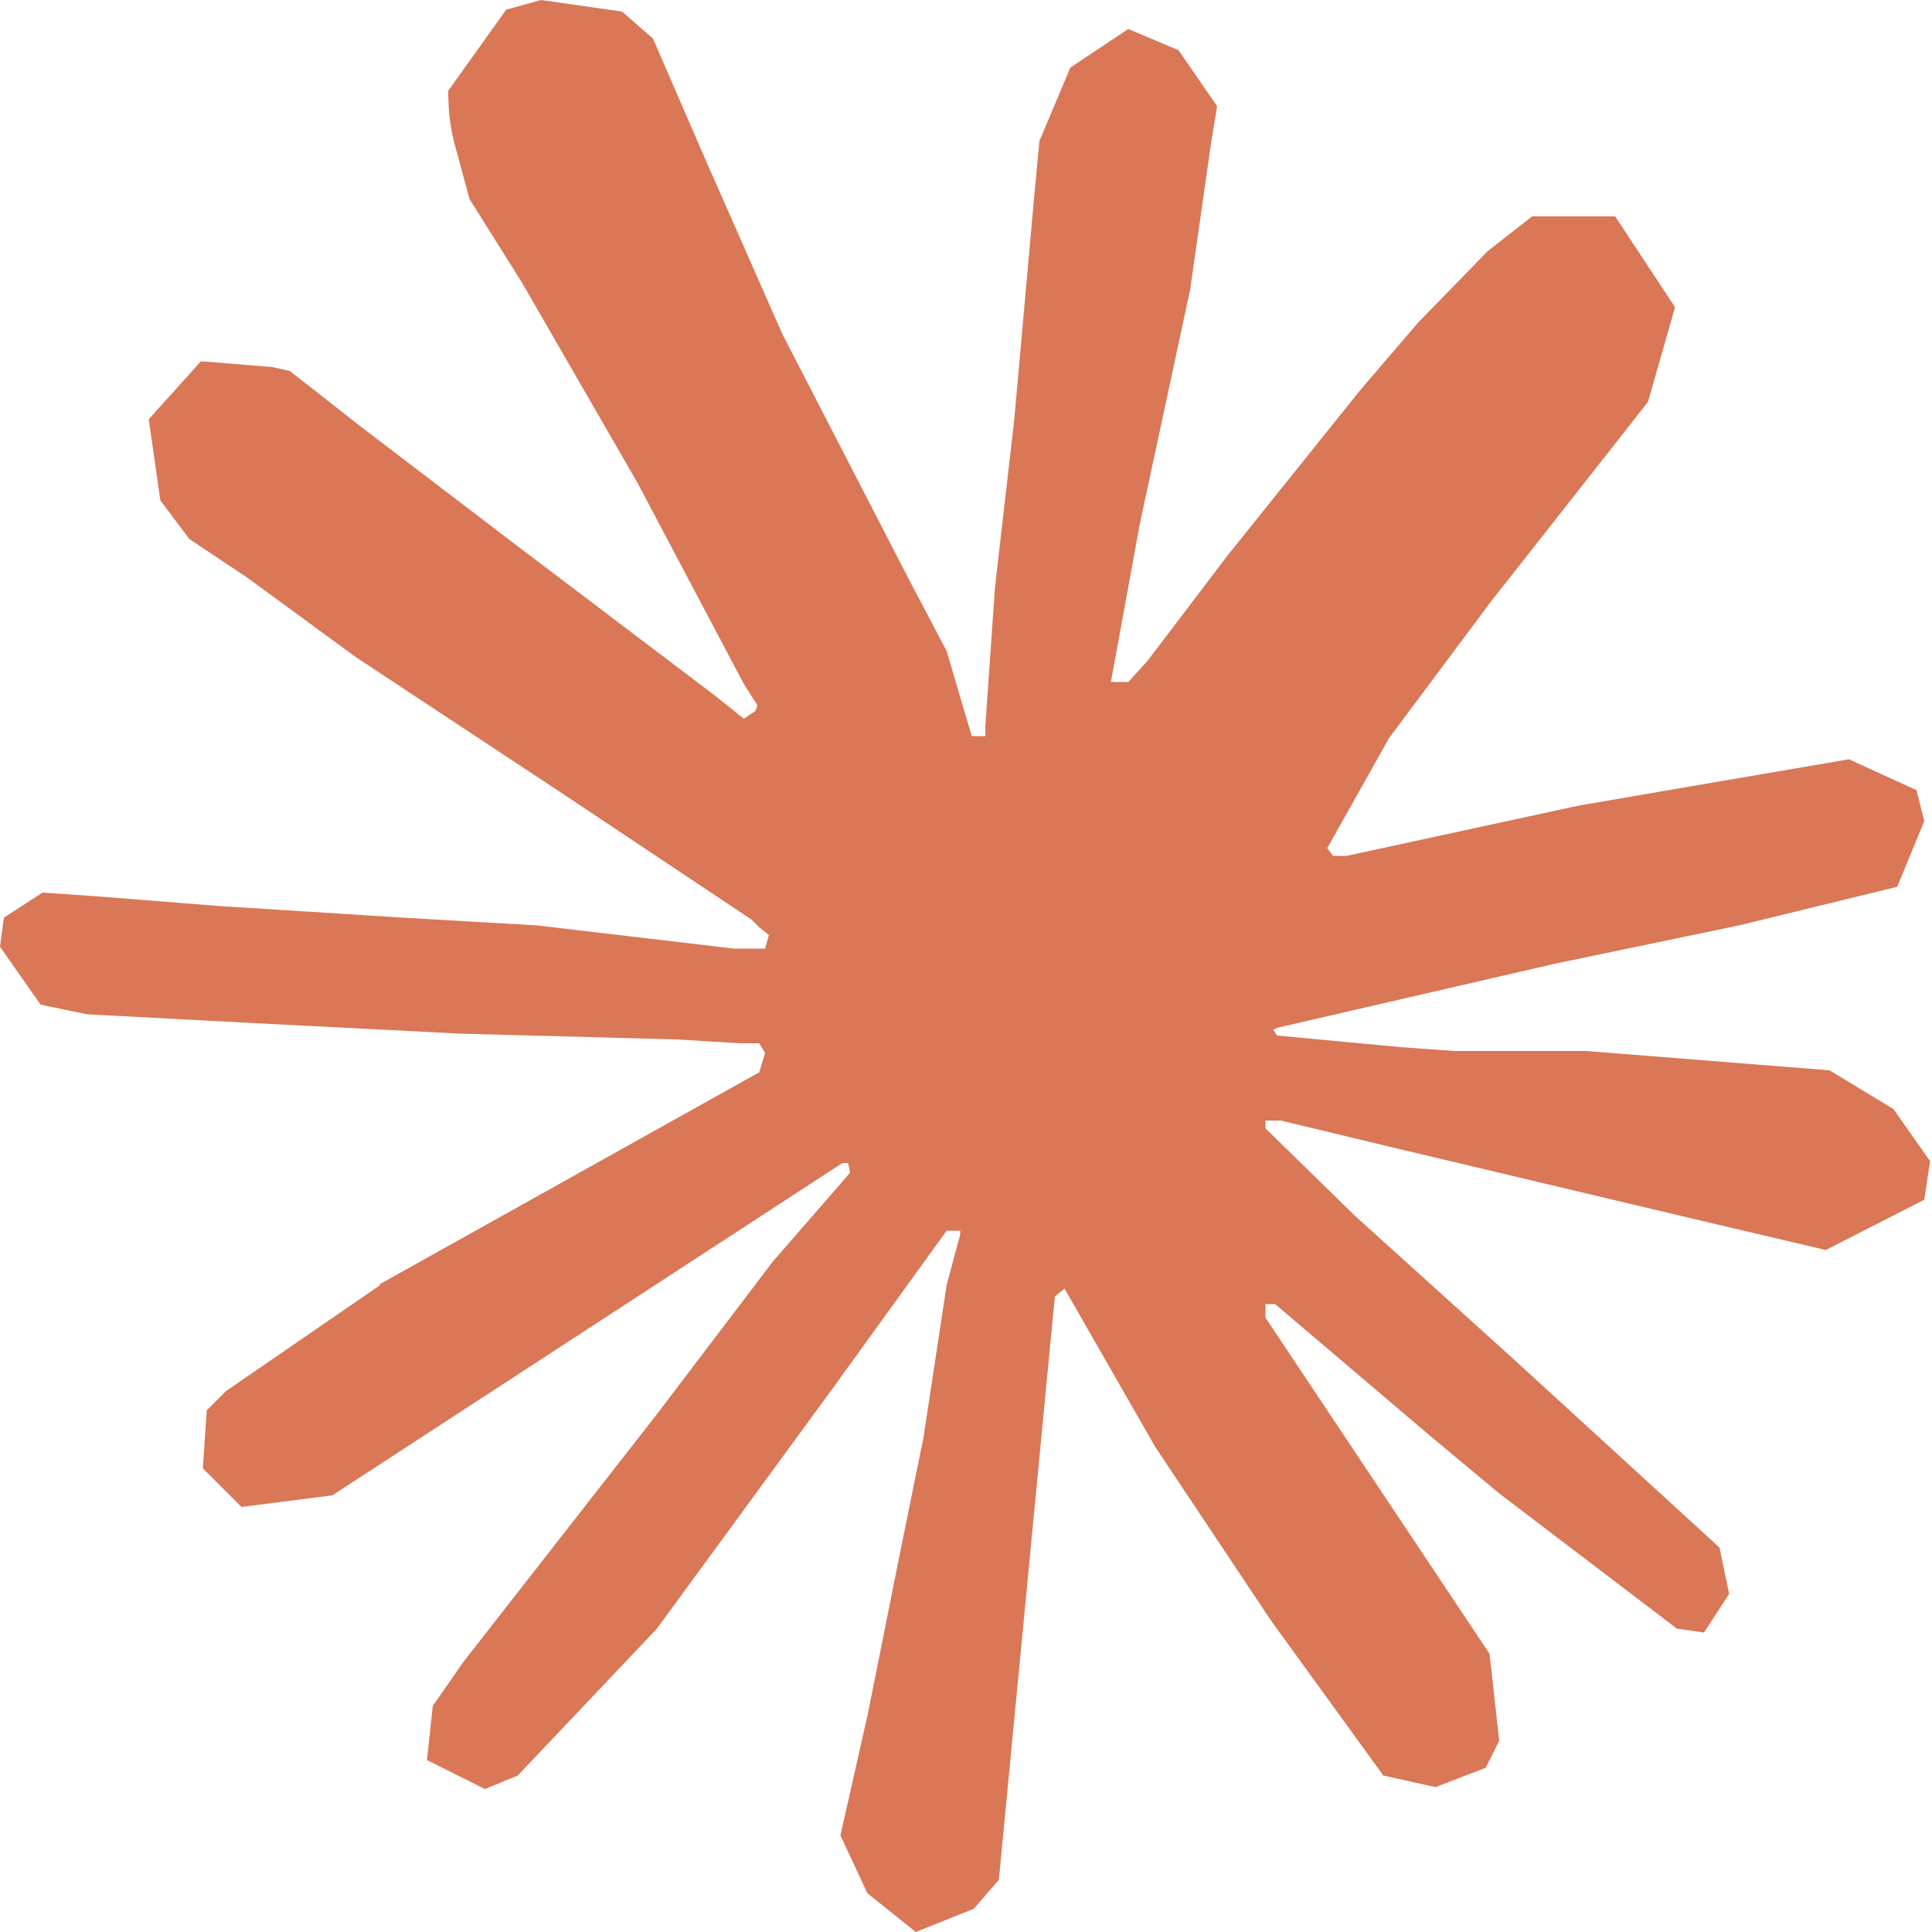
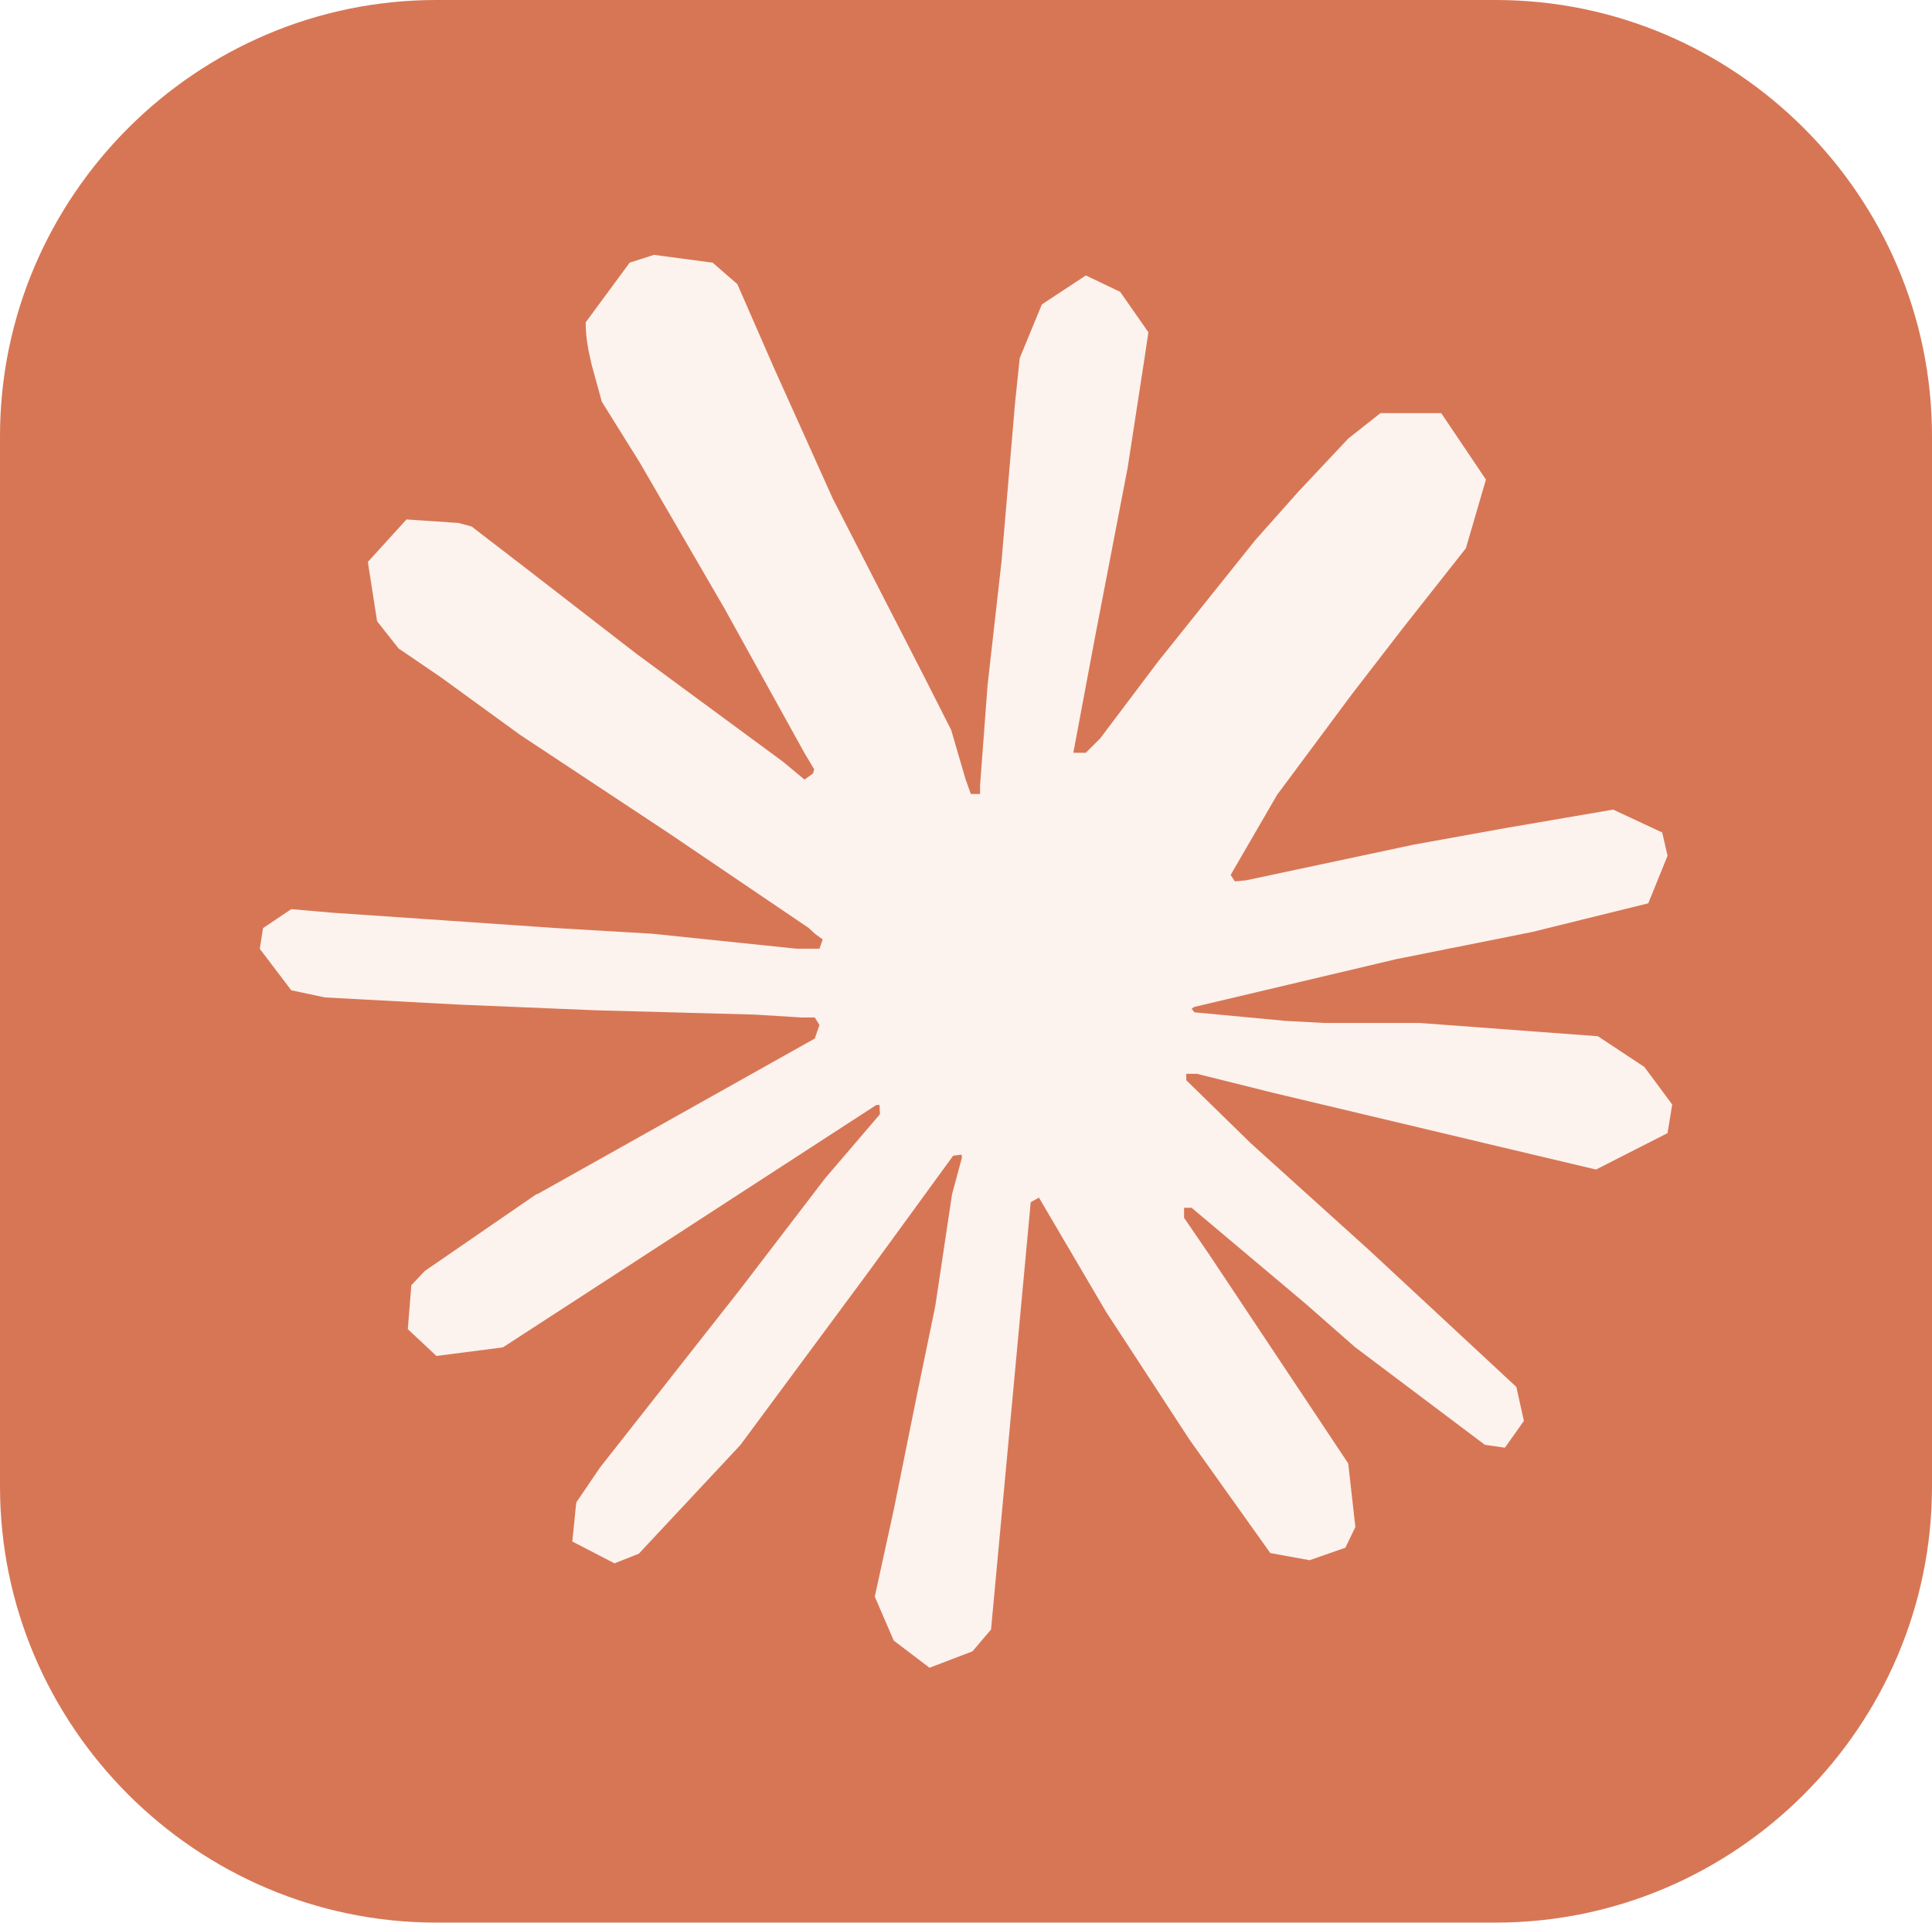
- <svg xmlns="http://www.w3.org/2000/svg" viewBox="0 0 100 100" class="w-full" fill="hsl(14.8, 63.1%, 59.6%)">
-   <path d="m19.6 66.5 19.7-11 .3-1-.3-.5h-1l-3.3-.2-11.2-.3L14 53l-9.5-.5-2.4-.5L0 49l.2-1.5 2-1.3 2.9.2 6.3.5 9.5.6 6.9.4L38 49.1h1.6l.2-.7-.5-.4-.4-.4L29 41l-10.6-7-5.6-4.1-3-2-1.5-2-.6-4.2 2.7-3 3.7.3.9.2 3.7 2.9 8 6.1L37 36l1.5 1.2.6-.4.1-.3-.7-1.1L33 25l-6-10.4-2.7-4.3-.7-2.6c-.3-1-.4-2-.4-3l3-4.2L28 0l4.2.6L33.8 2l2.6 6 4.1 9.3L47 29.9l2 3.8 1 3.4.3 1h.7v-.5l.5-7.2 1-8.7 1-11.2.3-3.2 1.6-3.8 3-2L61 2.6l2 2.9-.3 1.8-1.1 7.7L59 27.1l-1.5 8.2h.9l1-1.1 4.1-5.4 6.9-8.6 3-3.5L77 13l2.3-1.8h4.3l3.1 4.7-1.4 4.9-4.4 5.6-3.7 4.7-5.3 7.1-3.2 5.7.3.4h.7l12-2.6 6.4-1.1 7.6-1.3 3.5 1.6.4 1.6-1.4 3.4-8.2 2-9.6 2-14.3 3.3-.2.1.2.3 6.4.6 2.8.2h6.8l12.6 1 3.3 2 1.9 2.7-.3 2-5.1 2.6-6.8-1.6-16-3.8-5.4-1.3h-.8v.4l4.6 4.5 8.3 7.5L89 80.1l.5 2.4-1.3 2-1.4-.2-9.2-7-3.6-3-8-6.8h-.5v.7l1.8 2.7 9.8 14.7.5 4.5-.7 1.4-2.6 1-2.7-.6-5.8-8-6-9-4.7-8.2-.5.4-2.9 30.2-1.3 1.5-3 1.2-2.5-2-1.4-3 1.4-6.2 1.6-8 1.3-6.4 1.2-7.9.7-2.6v-.2H49L43 72l-9 12.3-7.2 7.6-1.7.7-3-1.5.3-2.8L24 86l10-12.8 6-7.9 4-4.6-.1-.5h-.3L17.2 77.4l-4.7.6-2-2 .2-3 1-1 8-5.5Z" />
+ <svg xmlns="http://www.w3.org/2000/svg" shape-rendering="geometricPrecision" text-rendering="geometricPrecision" image-rendering="optimizeQuality" fill-rule="evenodd" clip-rule="evenodd" viewBox="0 0 512 509.64">
+   <path fill="#D77655" d="M115.612 0h280.775C459.974 0 512 52.026 512 115.612v278.415c0 63.587-52.026 115.612-115.613 115.612H115.612C52.026 509.639 0 457.614 0 394.027V115.612C0 52.026 52.026 0 115.612 0z" />
+   <path fill="#FCF2EE" fill-rule="nonzero" d="M142.27 316.619l73.655-41.326 1.238-3.589-1.238-1.996-3.589-.001-12.31-.759-42.084-1.138-36.498-1.516-35.361-1.896-8.897-1.895-8.34-10.995.859-5.484 7.482-5.03 10.717.935 23.683 1.617 35.537 2.452 25.782 1.517 38.193 3.968h6.064l.86-2.451-2.073-1.517-1.618-1.517-36.776-24.922-39.81-26.338-20.852-15.166-11.273-7.683-5.687-7.204-2.451-15.721 10.237-11.273 13.75.935 3.513.936 13.928 10.716 29.749 23.027 38.848 28.612 5.687 4.727 2.275-1.617.278-1.138-2.553-4.271-21.13-38.193-22.546-38.848-10.035-16.101-2.654-9.655c-.935-3.968-1.617-7.304-1.617-11.374l11.652-15.823 6.445-2.073 15.545 2.073 6.547 5.687 9.655 22.092 15.646 34.78 24.265 47.291 7.103 14.028 3.791 12.992 1.416 3.968 2.449-.001v-2.275l1.997-26.641 3.69-32.707 3.589-42.084 1.239-11.854 5.863-14.206 11.652-7.683 9.099 4.348 7.482 10.716-1.036 6.926-4.449 28.915-8.72 45.294-5.687 30.331h3.313l3.792-3.791 15.342-20.372 25.782-32.227 11.374-12.789 13.27-14.129 8.517-6.724 16.1-.001 11.854 17.617-5.307 18.199-16.581 21.029-13.75 17.819-19.716 26.54-12.309 21.231 1.138 1.694 2.932-.278 44.536-9.479 24.062-4.347 28.714-4.928 12.992 6.066 1.416 6.167-5.106 12.613-30.71 7.583-36.018 7.204-53.636 12.689-.657.48.758.935 24.164 2.275 10.337.556h25.301l47.114 3.514 12.309 8.139 7.381 9.959-1.238 7.583-18.957 9.655-25.579-6.066-59.702-14.205-20.474-5.106-2.83-.001v1.694l17.061 16.682 31.266 28.233 39.152 36.397 1.997 8.999-5.03 7.102-5.307-.758-34.401-25.883-13.27-11.651-30.053-25.302-1.996-.001v2.654l6.926 10.136 36.574 54.975 1.895 16.859-2.653 5.485-9.479 3.311-10.414-1.895-21.408-30.054-22.092-33.844-17.819-30.331-2.173 1.238-10.515 113.261-4.929 5.788-11.374 4.348-9.478-7.204-5.03-11.652 5.03-23.027 6.066-30.052 4.928-23.886 4.449-29.674 2.654-9.858-.177-.657-2.173.278-22.37 30.71-34.021 45.977-26.919 28.815-6.445 2.553-11.173-5.789 1.037-10.337 6.243-9.2 37.257-47.392 22.47-29.371 14.508-16.961-.101-2.451h-.859l-98.954 64.251-17.618 2.275-7.583-7.103.936-11.652 3.589-3.791 29.749-20.474-.101.102.024.101z" />
</svg>
